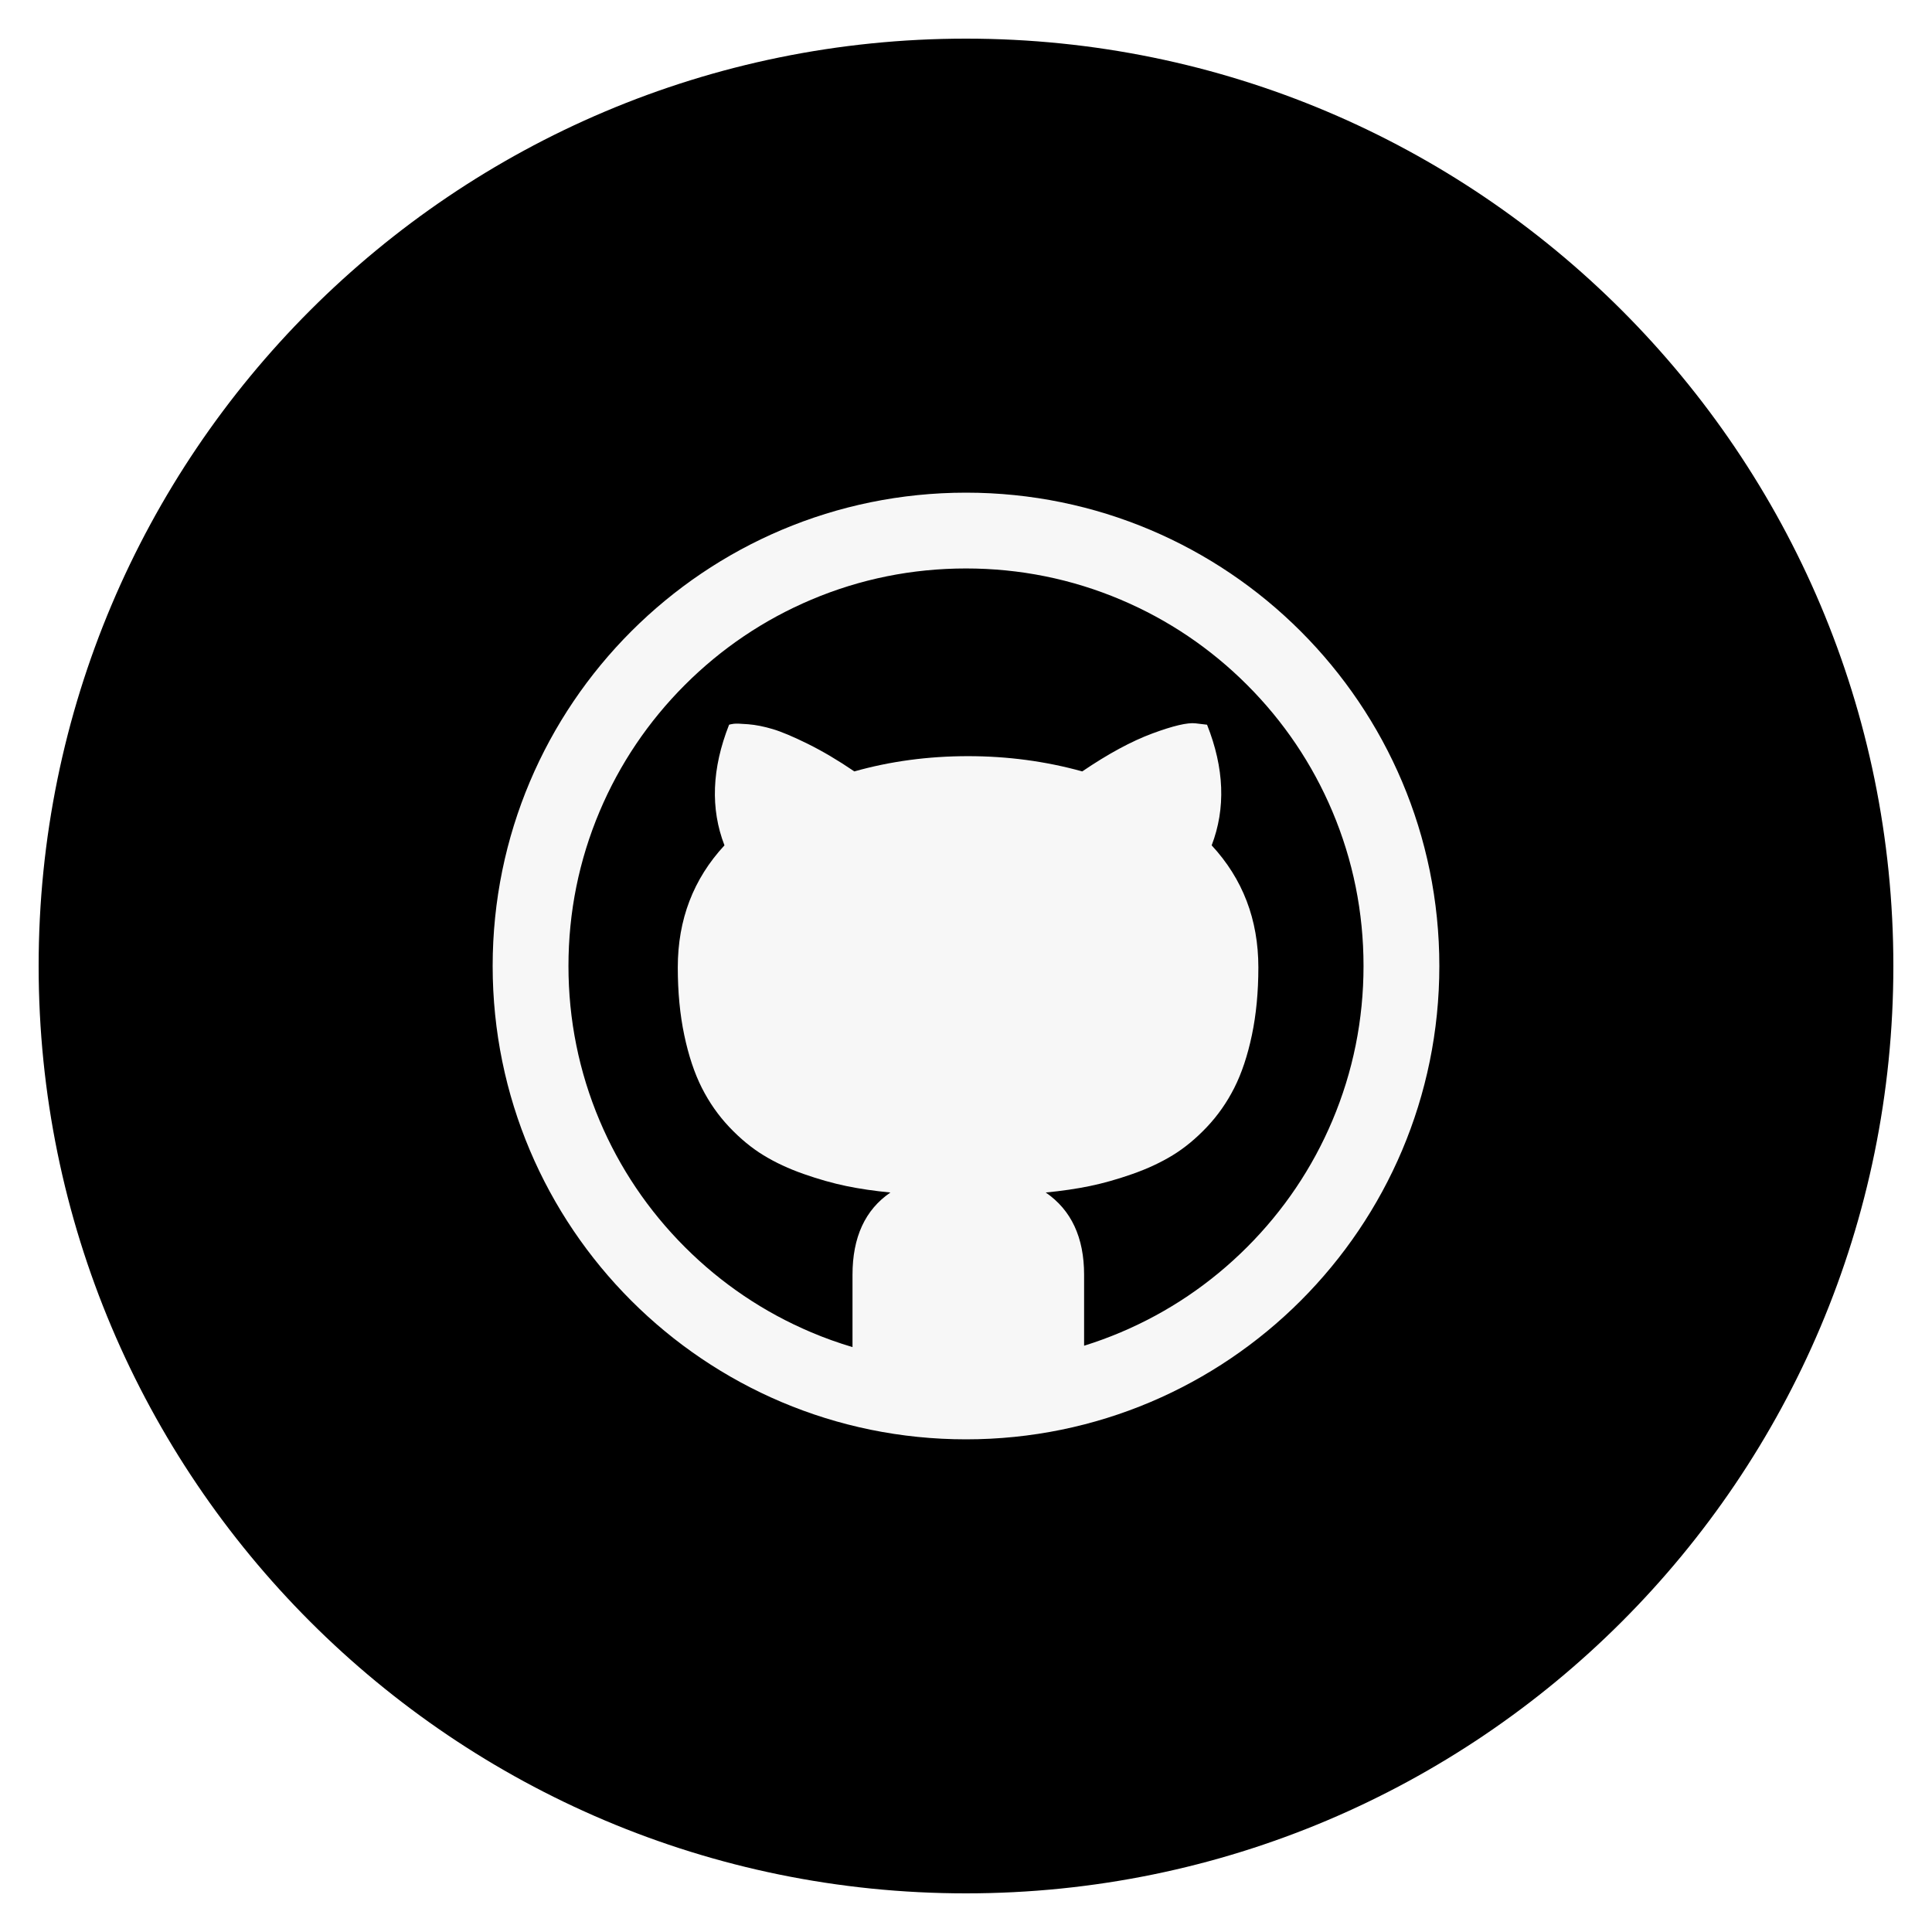
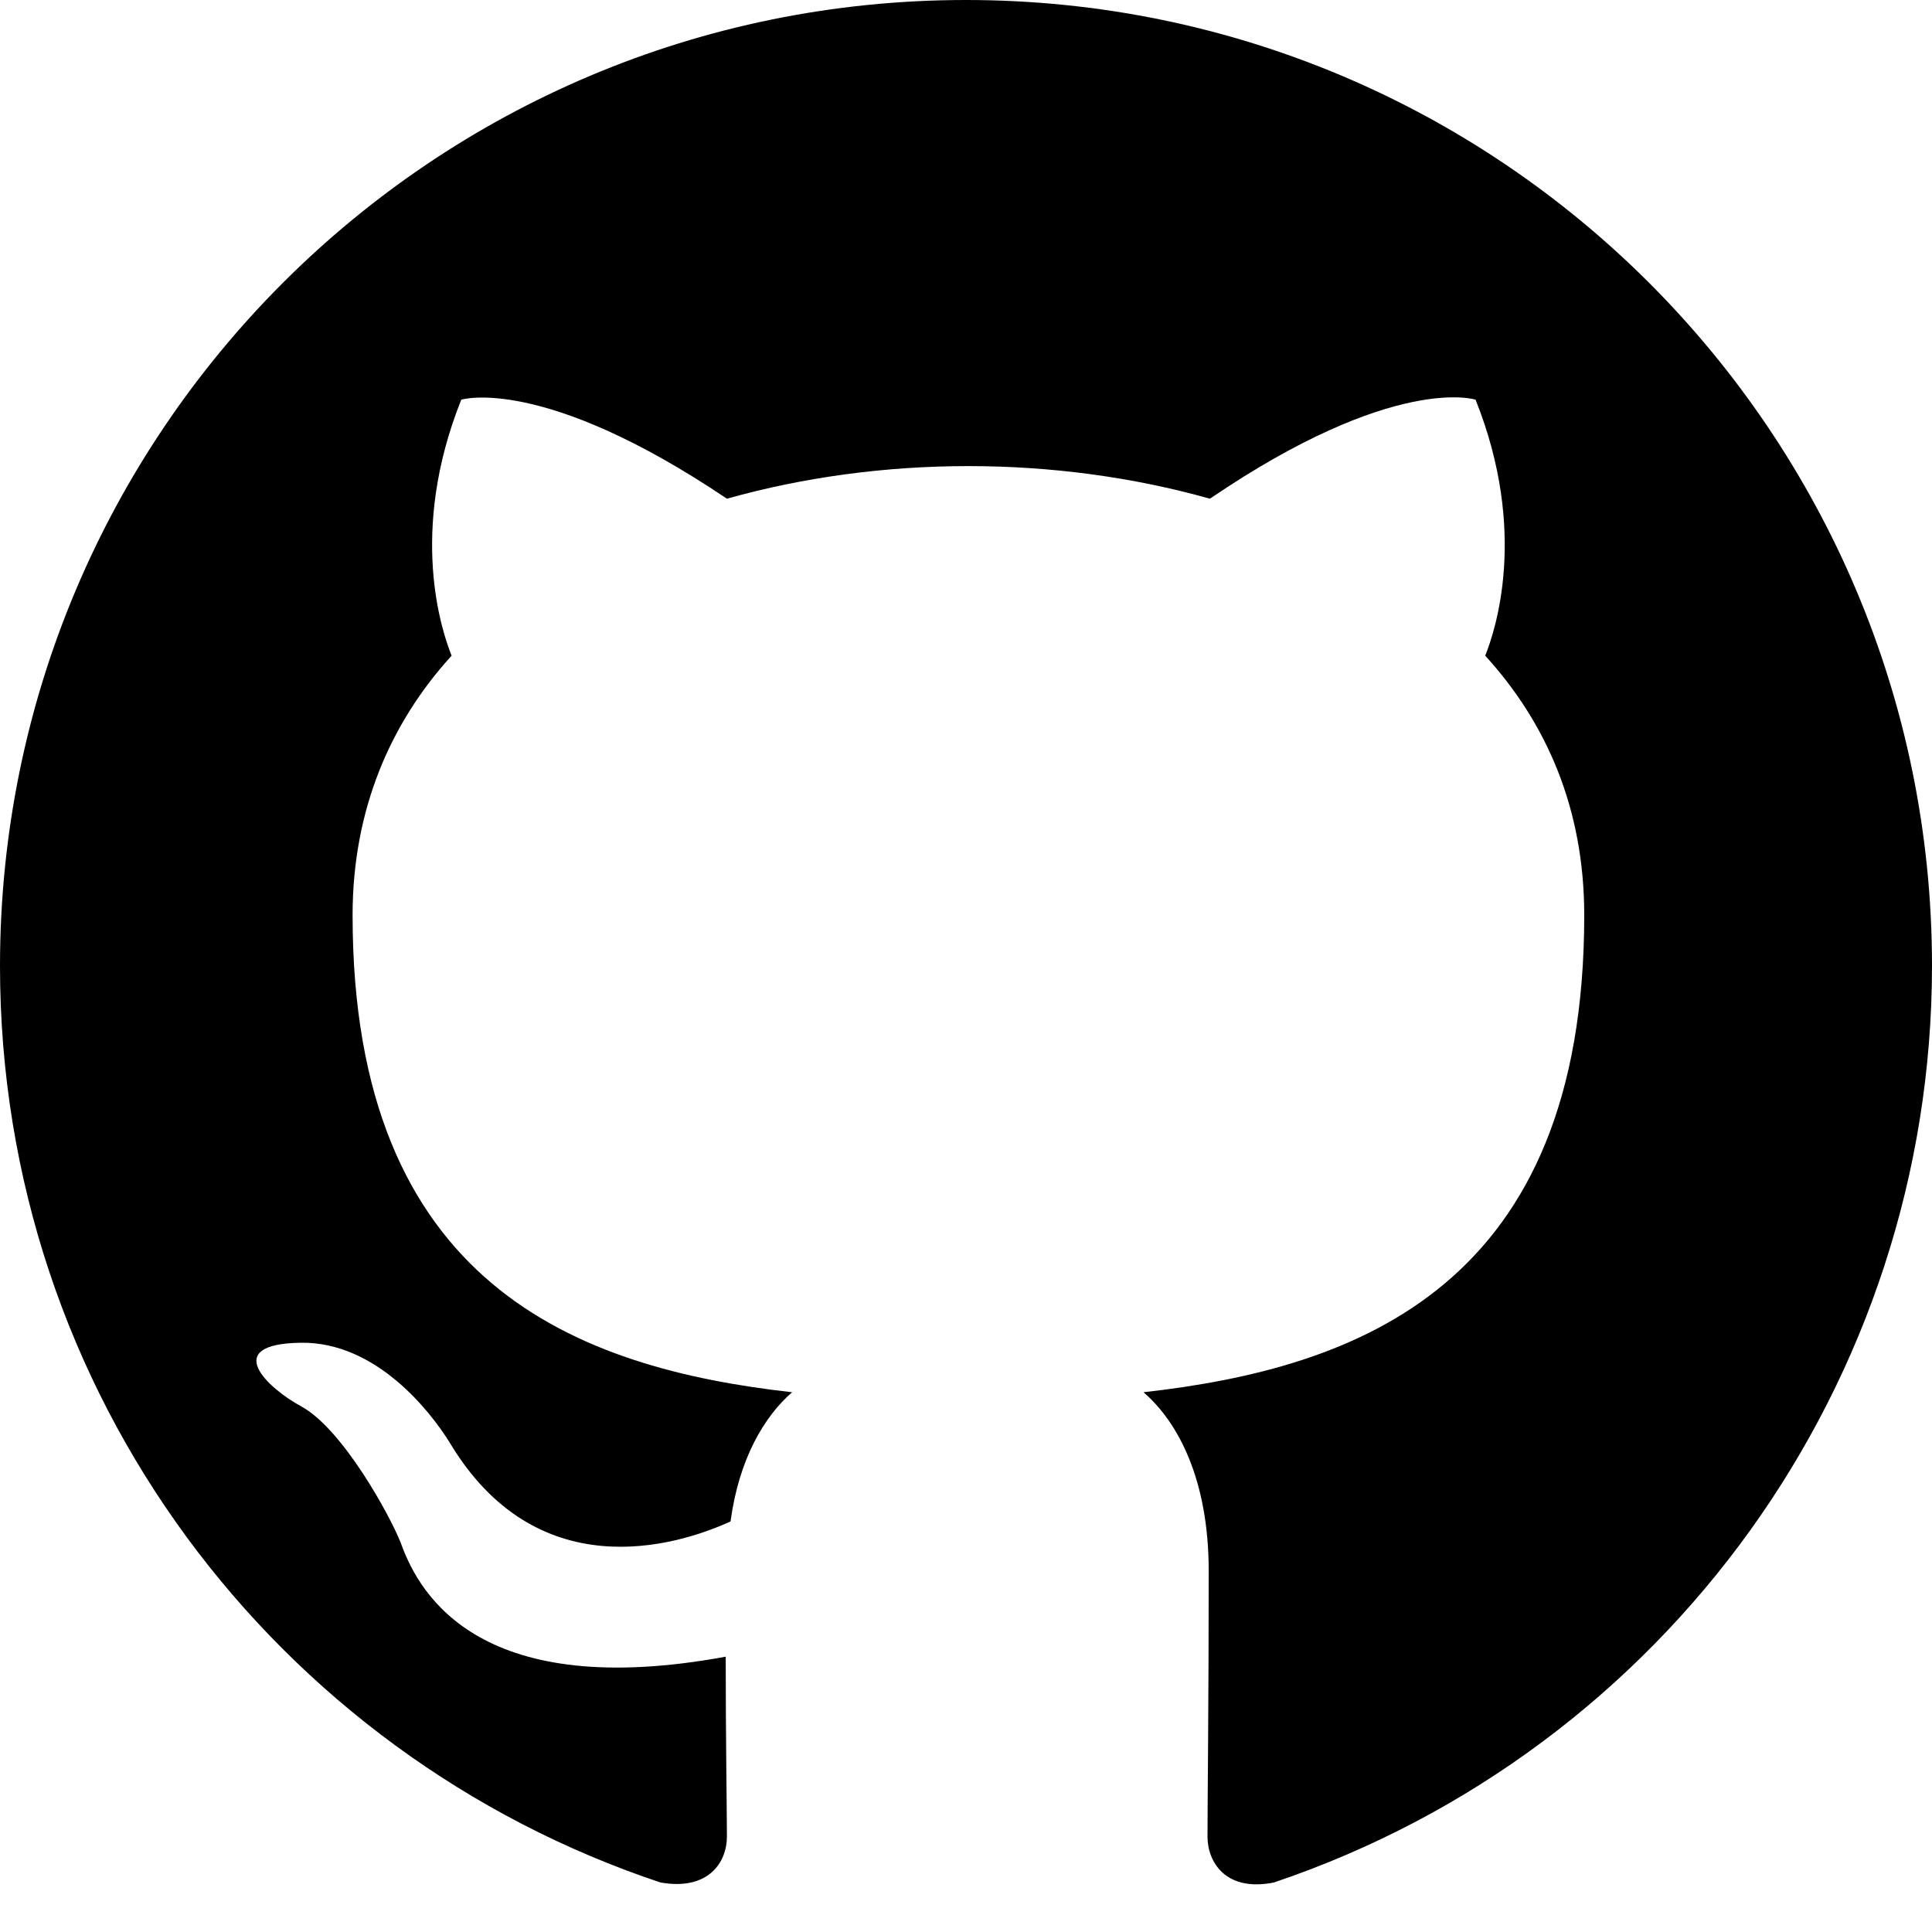
- <svg xmlns="http://www.w3.org/2000/svg" id="github" class="custom-icon" version="1.1" viewBox="0 0 100 100">
-   <circle class="outer-shape" cx="50" cy="50" r="48" style="opacity: 1; fill: #000;" />
-   <path class="inner-shape" style="opacity:1;fill:#f7f7f7;" transform="translate(25,25) scale(0.5)" d="M50,1C22.938,1,1,22.938,1,50s21.938,49,49,49s49-21.938,49-49S77.062,1,50,1z M79.099,79.099 c-3.782,3.782-8.184,6.75-13.083,8.823c-1.245,0.526-2.509,0.989-3.79,1.387v-7.344c0-3.86-1.324-6.699-3.972-8.517 c1.659-0.16,3.182-0.383,4.57-0.67c1.388-0.287,2.855-0.702,4.402-1.245c1.547-0.543,2.935-1.189,4.163-1.938 c1.228-0.75,2.409-1.723,3.541-2.919s2.082-2.552,2.847-4.067s1.372-3.334,1.818-5.455c0.446-2.121,0.67-4.458,0.67-7.01 c0-4.945-1.611-9.155-4.833-12.633c1.467-3.828,1.308-7.991-0.478-12.489l-1.197-0.143c-0.829-0.096-2.321,0.255-4.474,1.053 c-2.153,0.798-4.57,2.105-7.249,3.924c-3.797-1.053-7.736-1.579-11.82-1.579c-4.115,0-8.039,0.526-11.772,1.579 c-1.69-1.149-3.294-2.097-4.809-2.847c-1.515-0.75-2.727-1.26-3.637-1.532c-0.909-0.271-1.754-0.439-2.536-0.503 c-0.782-0.064-1.284-0.079-1.507-0.048c-0.223,0.031-0.383,0.064-0.478,0.096c-1.787,4.53-1.946,8.694-0.478,12.489 c-3.222,3.477-4.833,7.688-4.833,12.633c0,2.552,0.223,4.889,0.67,7.01c0.447,2.121,1.053,3.94,1.818,5.455 c0.765,1.515,1.715,2.871,2.847,4.067s2.313,2.169,3.541,2.919c1.228,0.751,2.616,1.396,4.163,1.938 c1.547,0.543,3.014,0.957,4.402,1.245c1.388,0.287,2.911,0.511,4.57,0.67c-2.616,1.787-3.924,4.626-3.924,8.517v7.487 c-1.445-0.43-2.869-0.938-4.268-1.53c-4.899-2.073-9.301-5.041-13.083-8.823c-3.782-3.782-6.75-8.184-8.823-13.083 C9.934,60.948,8.847,55.56,8.847,50s1.087-10.948,3.231-16.016c2.073-4.899,5.041-9.301,8.823-13.083s8.184-6.75,13.083-8.823 C39.052,9.934,44.44,8.847,50,8.847s10.948,1.087,16.016,3.231c4.9,2.073,9.301,5.041,13.083,8.823 c3.782,3.782,6.75,8.184,8.823,13.083c2.143,5.069,3.23,10.457,3.23,16.016s-1.087,10.948-3.231,16.016 C85.848,70.915,82.88,75.317,79.099,79.099L79.099,79.099z" />
+ <svg height="40" aria-hidden="true" viewBox="0 0 16 16" version="1.1" width="40" data-view-component="true">
+   <path fill-rule="evenodd" d="M8 0C3.58 0 0 3.58 0 8c0 3.54 2.29 6.53 5.47 7.59.4.07.55-.17.55-.38 0-.19-.01-.82-.01-1.49-2.01.37-2.53-.49-2.69-.94-.09-.23-.48-.94-.82-1.13-.28-.15-.68-.52-.01-.53.63-.01 1.08.58 1.23.82.72 1.21 1.87.87 2.33.66.07-.52.28-.87.51-1.07-1.78-.2-3.64-.89-3.64-3.95 0-.87.31-1.59.82-2.15-.08-.2-.36-1.02.08-2.12 0 0 .67-.21 2.2.82.64-.18 1.32-.27 2-.27.68 0 1.36.09 2 .27 1.53-1.04 2.2-.82 2.2-.82.44 1.1.16 1.92.08 2.12.51.56.82 1.27.82 2.15 0 3.07-1.87 3.75-3.65 3.95.29.25.54.73.54 1.48 0 1.07-.01 1.93-.01 2.2 0 .21.15.46.55.38A8.013 8.013 0 0016 8c0-4.42-3.58-8-8-8z" />
</svg>
